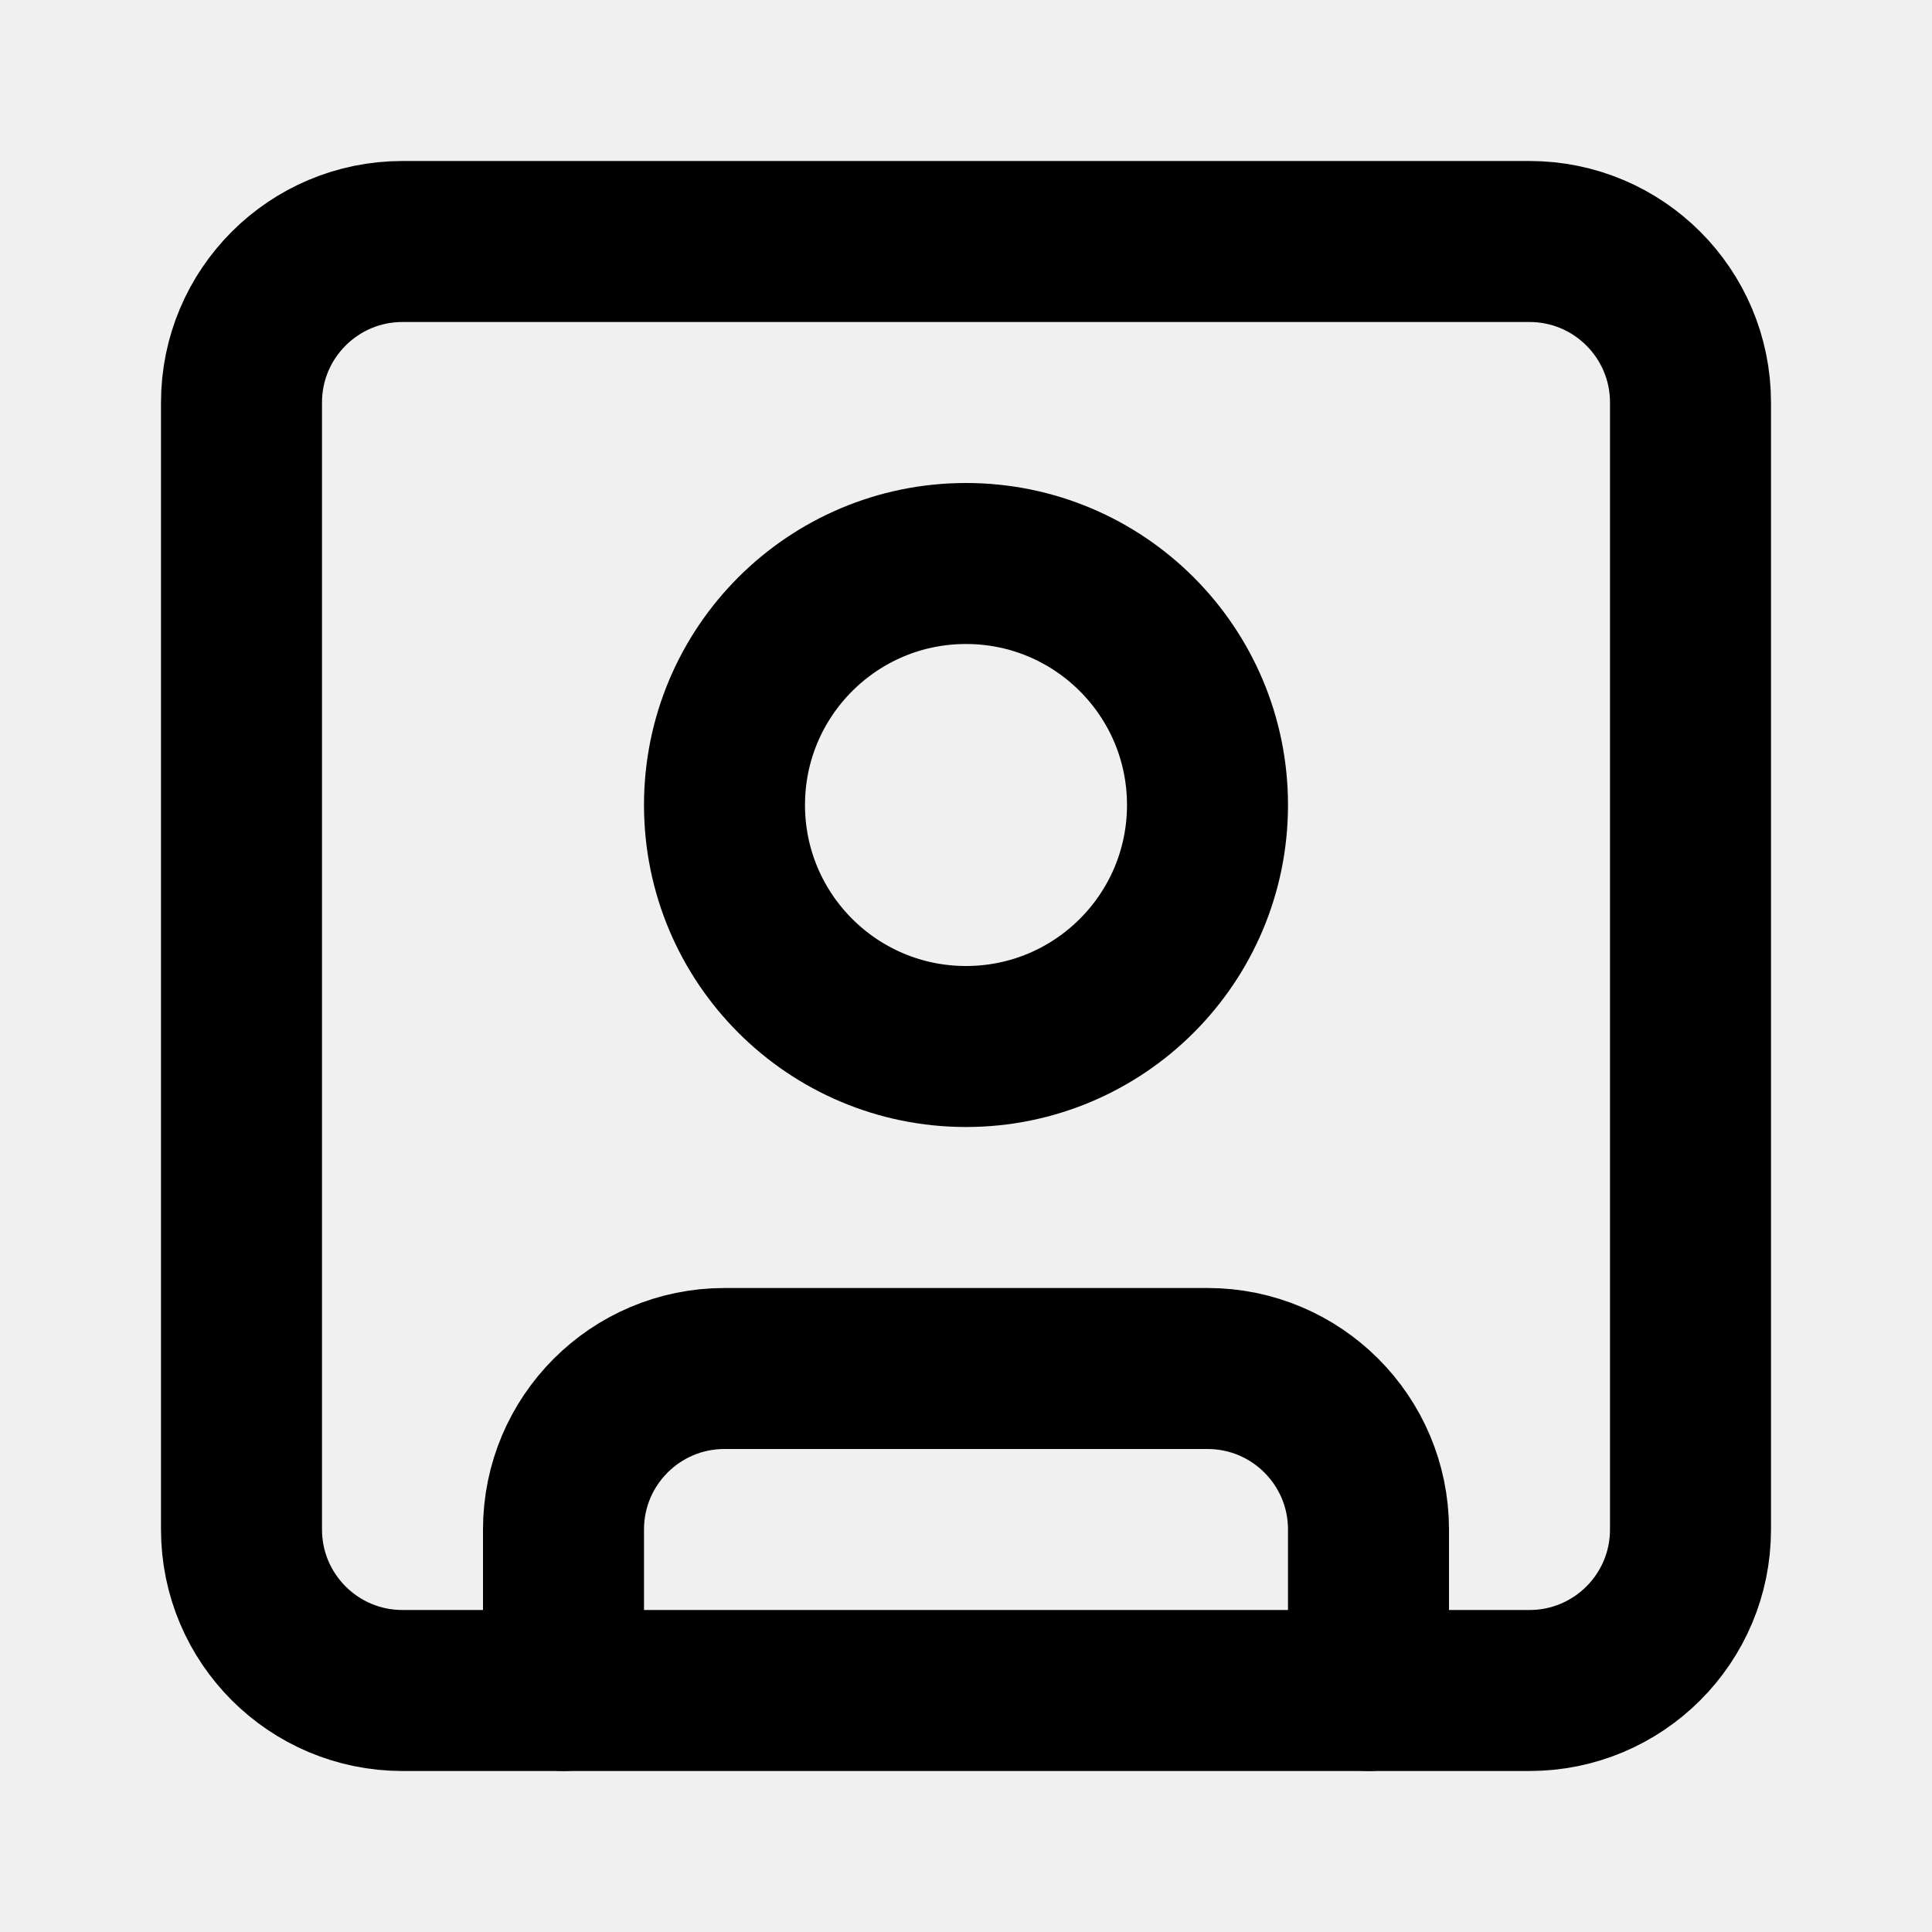
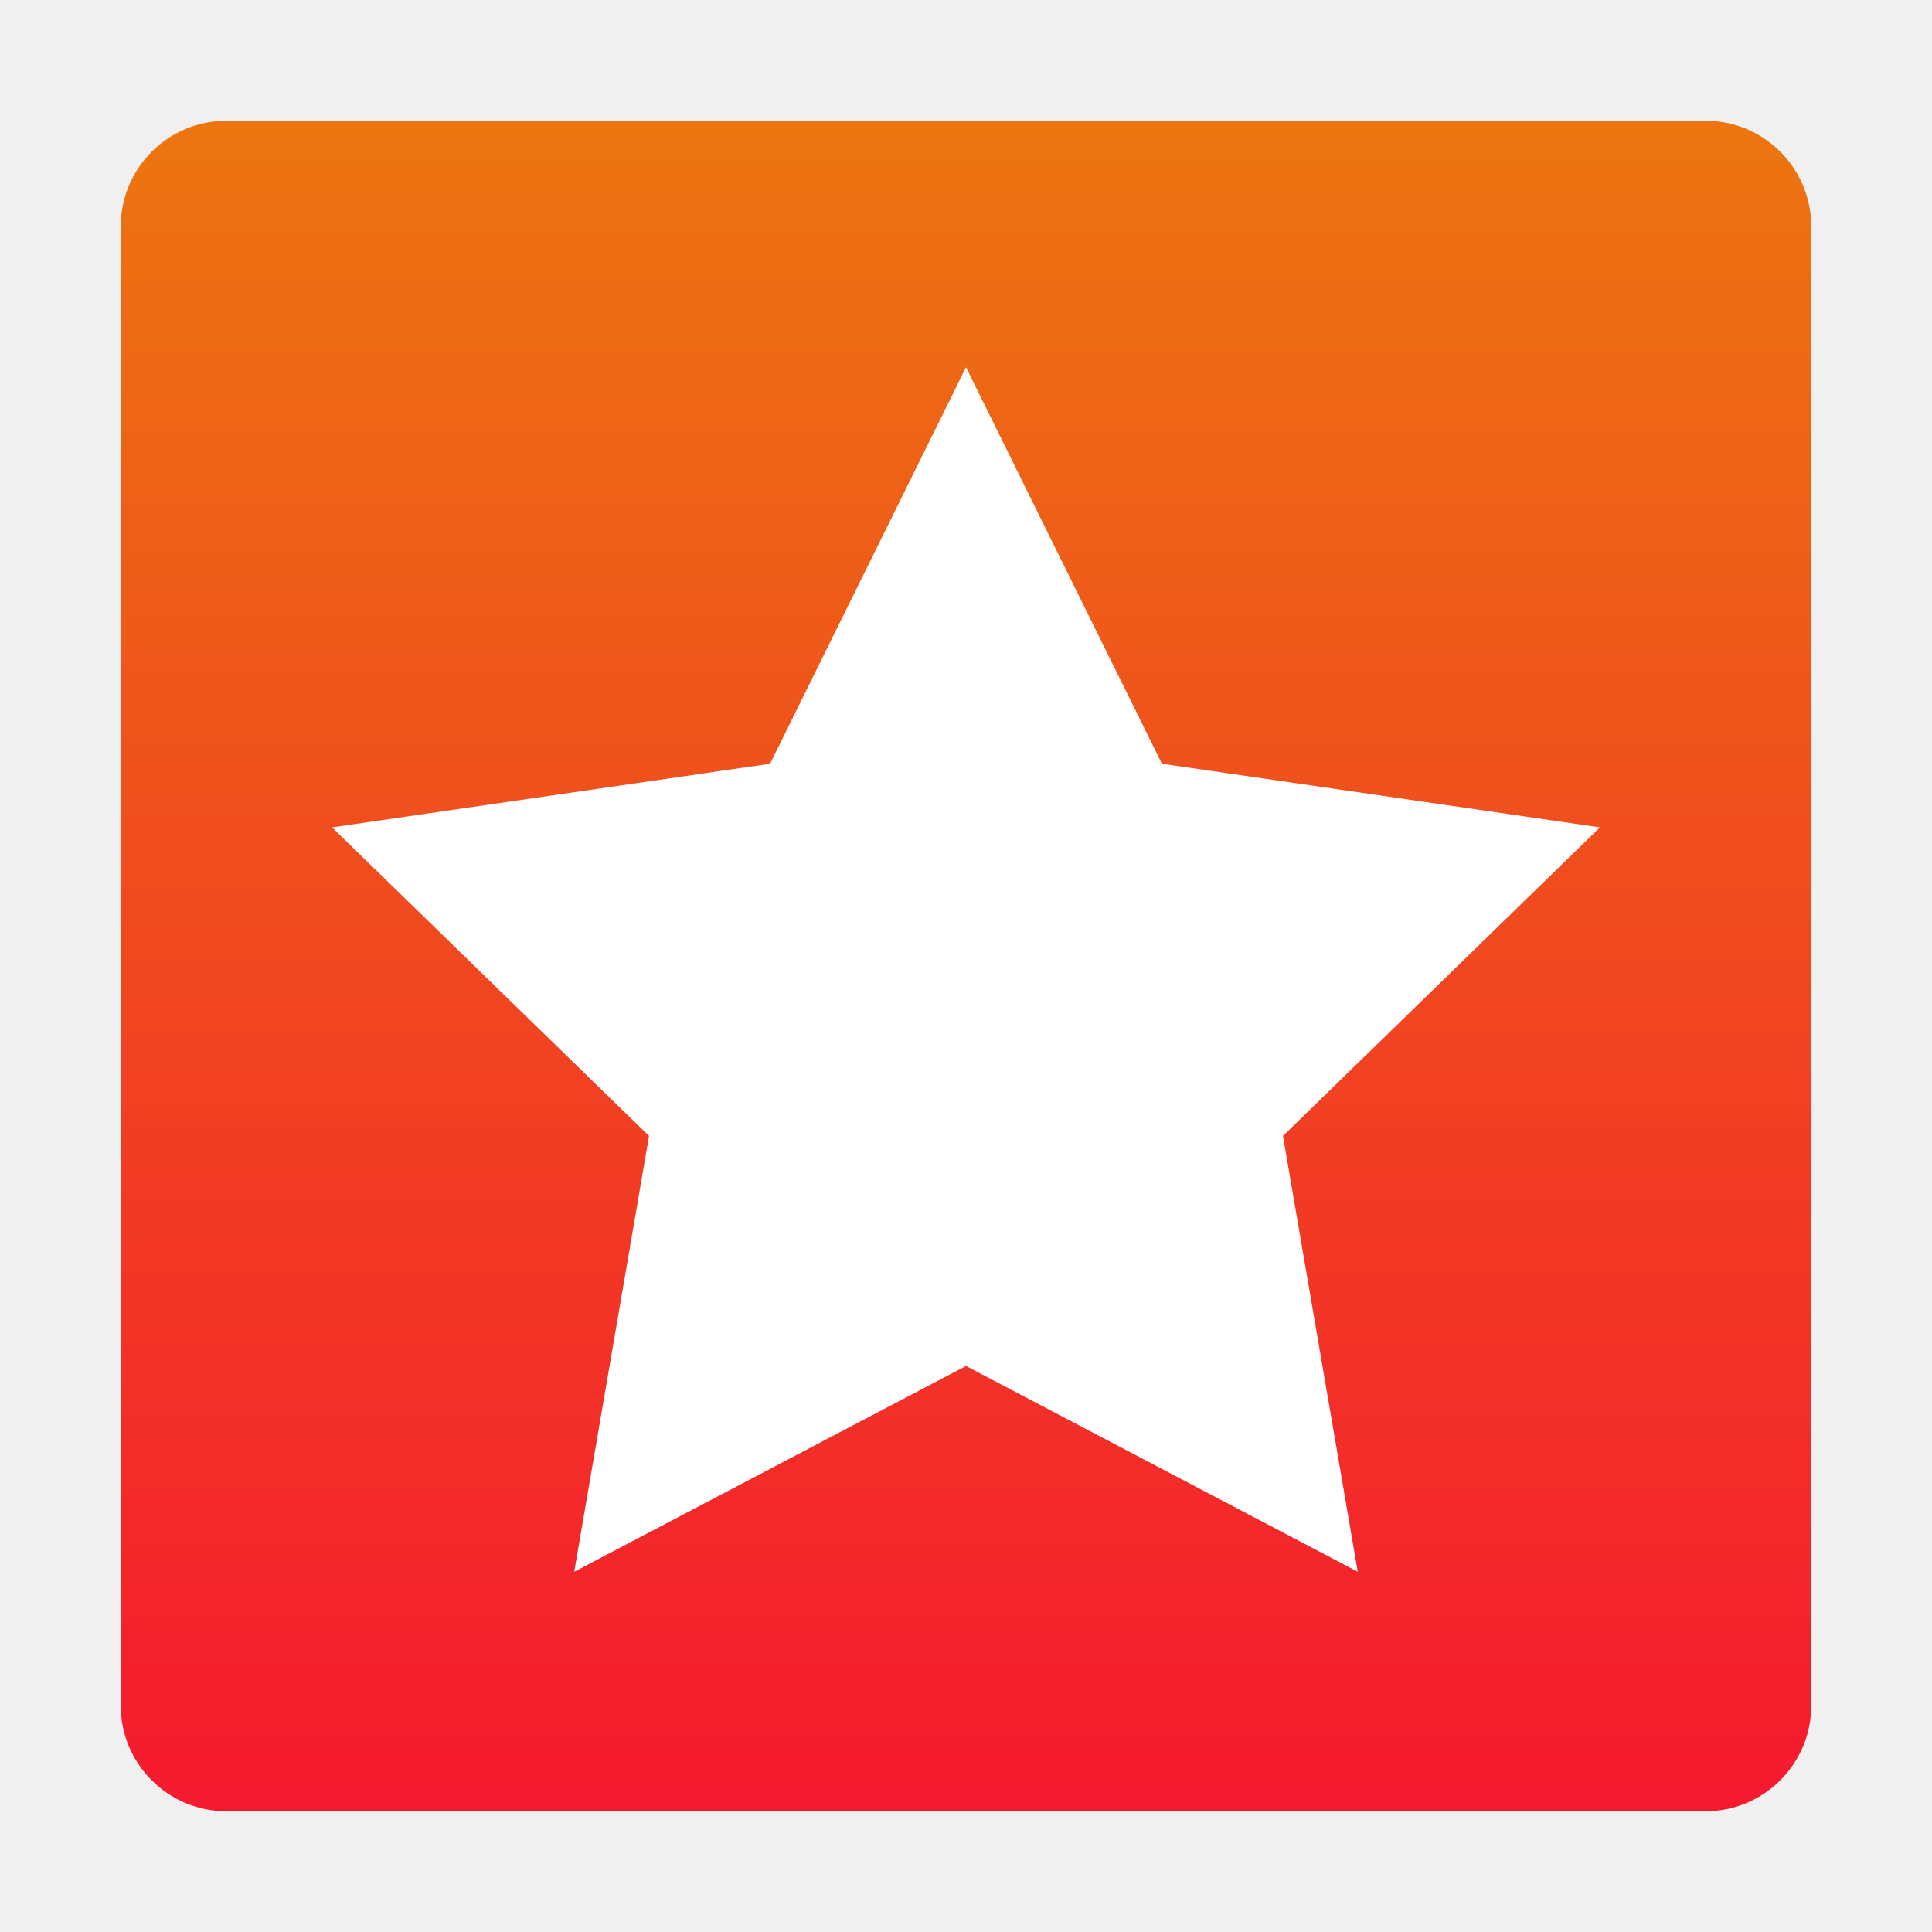
- <svg xmlns="http://www.w3.org/2000/svg" viewBox="0 0 24 24" fill="none" stroke="currentColor" stroke-width="2" stroke-linecap="round" stroke-linejoin="round">
-   <rect x="3" y="3" width="18" height="18" rx="2" ry="2" />
-   <circle cx="12" cy="10" r="3" />
-   <path d="M7 21v-2a2 2 0 0 1 2-2h6a2 2 0 0 1 2 2v2" />
+ <svg xmlns="http://www.w3.org/2000/svg" width="800px" height="800px" viewBox="0 0 32 32">
+   <defs>
+     <linearGradient id="a" x1="-66.775" y1="-171.703" x2="-66.775" y2="-171.817" gradientTransform="matrix(240, 0, 0, -240, 16042, -41206)" gradientUnits="userSpaceOnUse">
+       <stop offset="0" stop-color="#ec790f" />
+       <stop offset="1" stop-color="#f51032" />
+     </linearGradient>
+   </defs>
+   <rect x="2" y="2" width="28" height="28" rx="1.75" ry="1.75" style="fill:url(#a)" />
+   <polygon points="16 22.625 9.511 26.033 10.75 18.815 5.5 13.704 12.755 12.65 16 6.083 19.245 12.65 26.5 13.704 21.25 18.815 22.489 26.033 16 22.625" style="fill:#fff" />
</svg>
